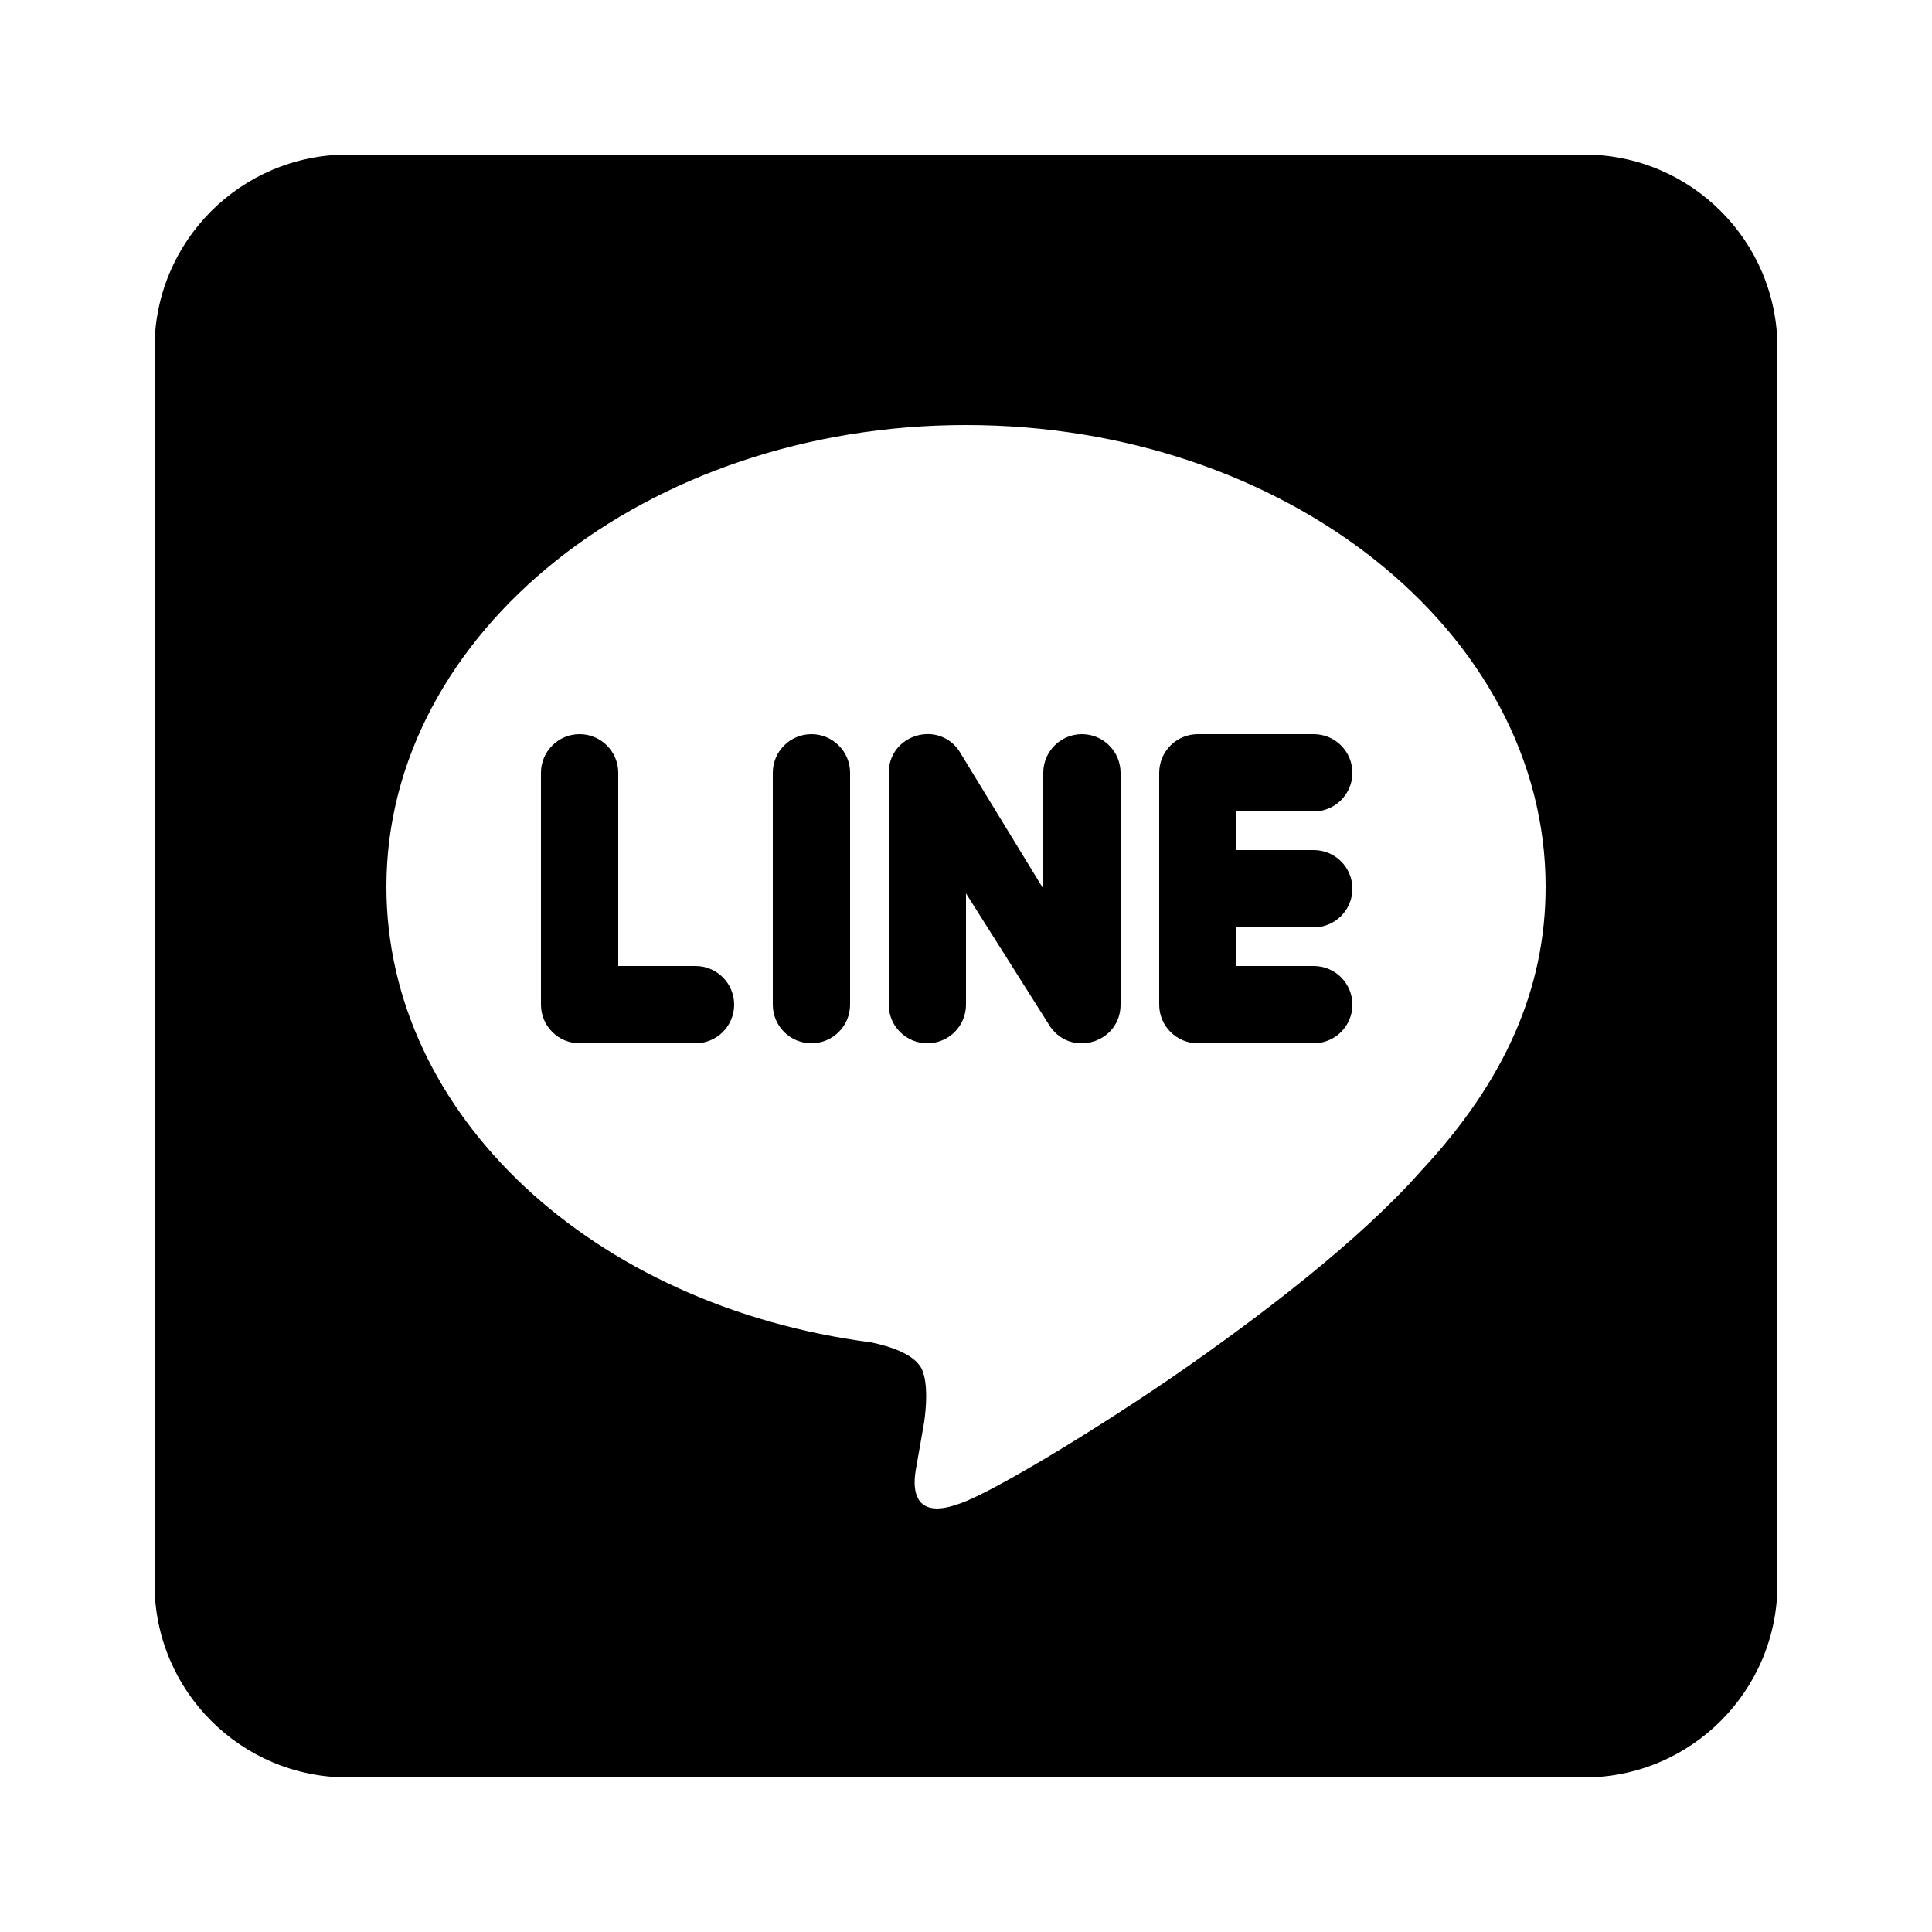
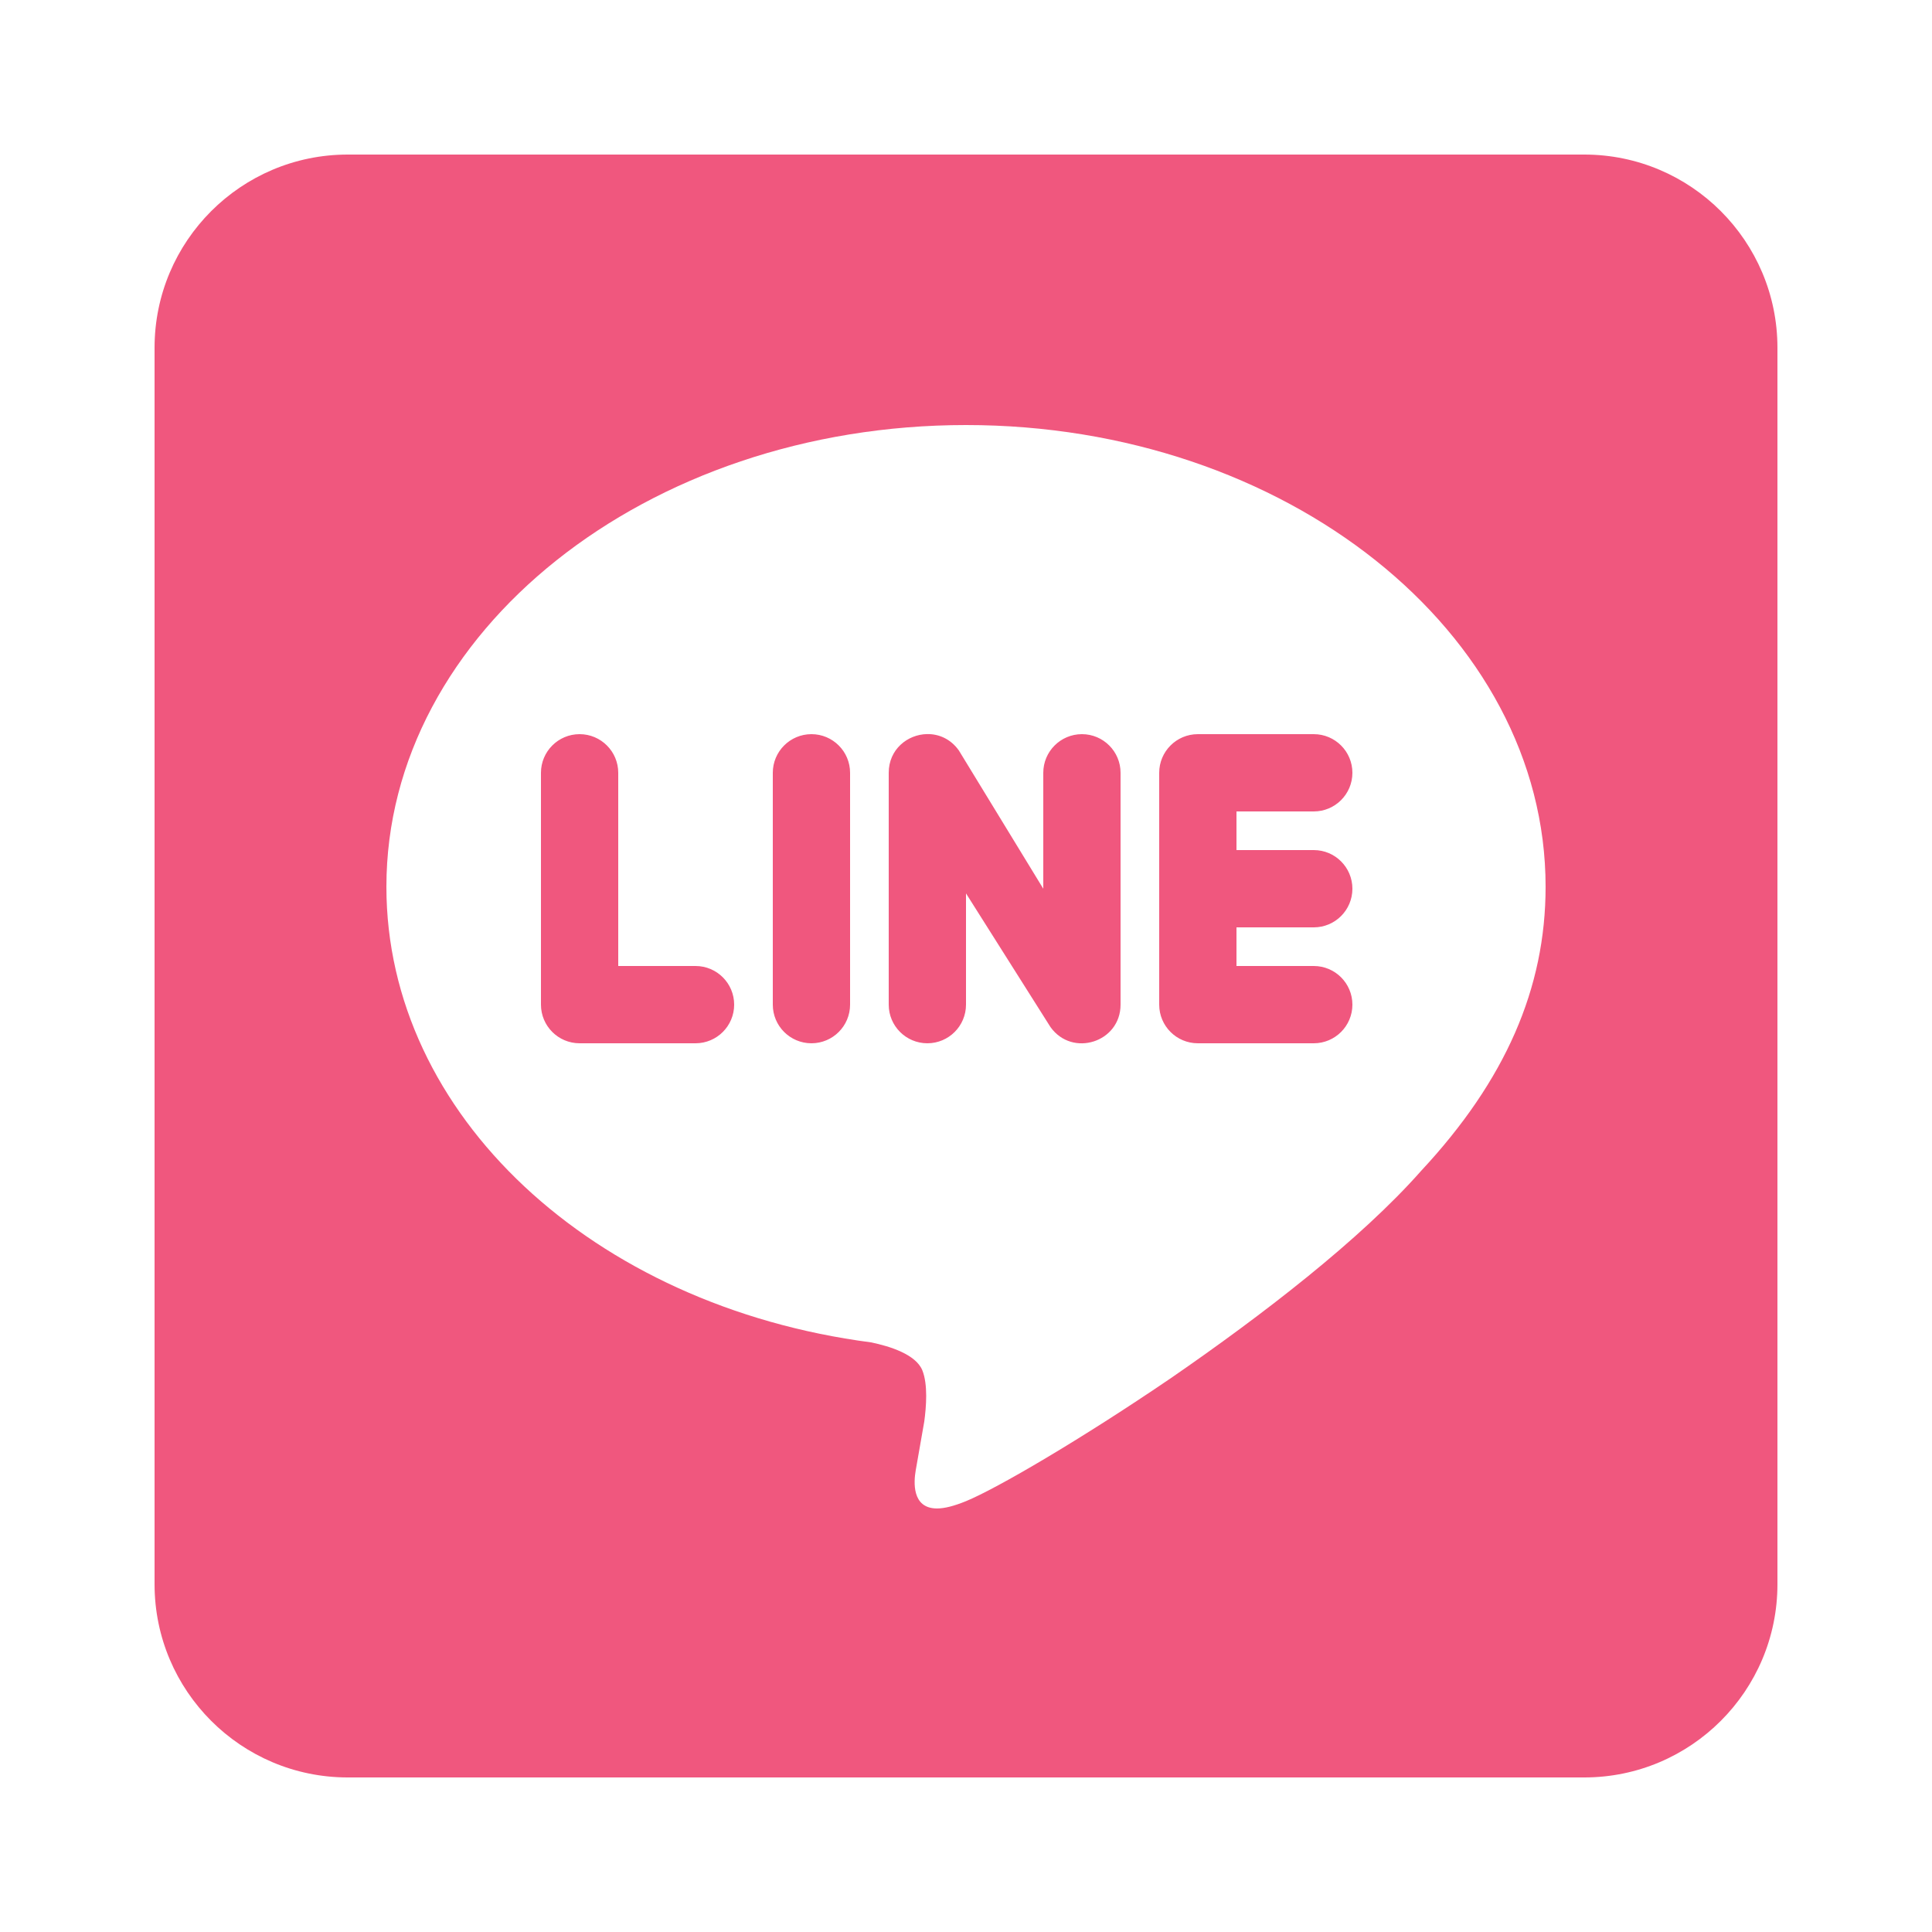
- <svg xmlns="http://www.w3.org/2000/svg" viewBox="0 0 50 50" width="50px" height="50px">
+ <svg xmlns="http://www.w3.org/2000/svg" fill="#F0577E" viewBox="0 0 50 50" width="50px" height="50px">
  <path d="M 9 4 C 6.24 4 4 6.24 4 9 L 4 41 C 4 43.76 6.24 46 9 46 L 41 46 C 43.76 46 46 43.76 46 41 L 46 9 C 46 6.24 43.76 4 41 4 L 9 4 z M 25 11 C 33.27 11 40 16.359 40 22.949 C 40 25.579 38.959 27.961 36.779 30.301 C 35.209 32.081 32.661 34.04 30.311 35.66 C 27.961 37.26 25.8 38.52 25 38.85 C 24.68 38.98 24.44 39.039 24.25 39.039 C 23.59 39.039 23.649 38.341 23.699 38.051 C 23.739 37.831 23.92 36.789 23.92 36.789 C 23.97 36.419 24.019 35.831 23.869 35.461 C 23.699 35.051 23.029 34.84 22.539 34.74 C 15.339 33.8 10 28.849 10 22.949 C 10 16.359 16.73 11 25 11 z M 23.992 18.998 C 23.488 19.007 23 19.392 23 20 L 23 26 C 23 26.552 23.448 27 24 27 C 24.552 27 25 26.552 25 26 L 25 23.121 L 27.186 26.58 C 27.752 27.372 29 26.973 29 26 L 29 20 C 29 19.448 28.552 19 28 19 C 27.448 19 27 19.448 27 20 L 27 23 L 24.814 19.42 C 24.602 19.123 24.294 18.992 23.992 18.998 z M 15 19 C 14.448 19 14 19.448 14 20 L 14 26 C 14 26.552 14.448 27 15 27 L 18 27 C 18.552 27 19 26.552 19 26 C 19 25.448 18.552 25 18 25 L 16 25 L 16 20 C 16 19.448 15.552 19 15 19 z M 21 19 C 20.448 19 20 19.448 20 20 L 20 26 C 20 26.552 20.448 27 21 27 C 21.552 27 22 26.552 22 26 L 22 20 C 22 19.448 21.552 19 21 19 z M 31 19 C 30.448 19 30 19.448 30 20 L 30 26 C 30 26.552 30.448 27 31 27 L 34 27 C 34.552 27 35 26.552 35 26 C 35 25.448 34.552 25 34 25 L 32 25 L 32 24 L 34 24 C 34.553 24 35 23.552 35 23 C 35 22.448 34.553 22 34 22 L 32 22 L 32 21 L 34 21 C 34.552 21 35 20.552 35 20 C 35 19.448 34.552 19 34 19 L 31 19 z" />
</svg>
